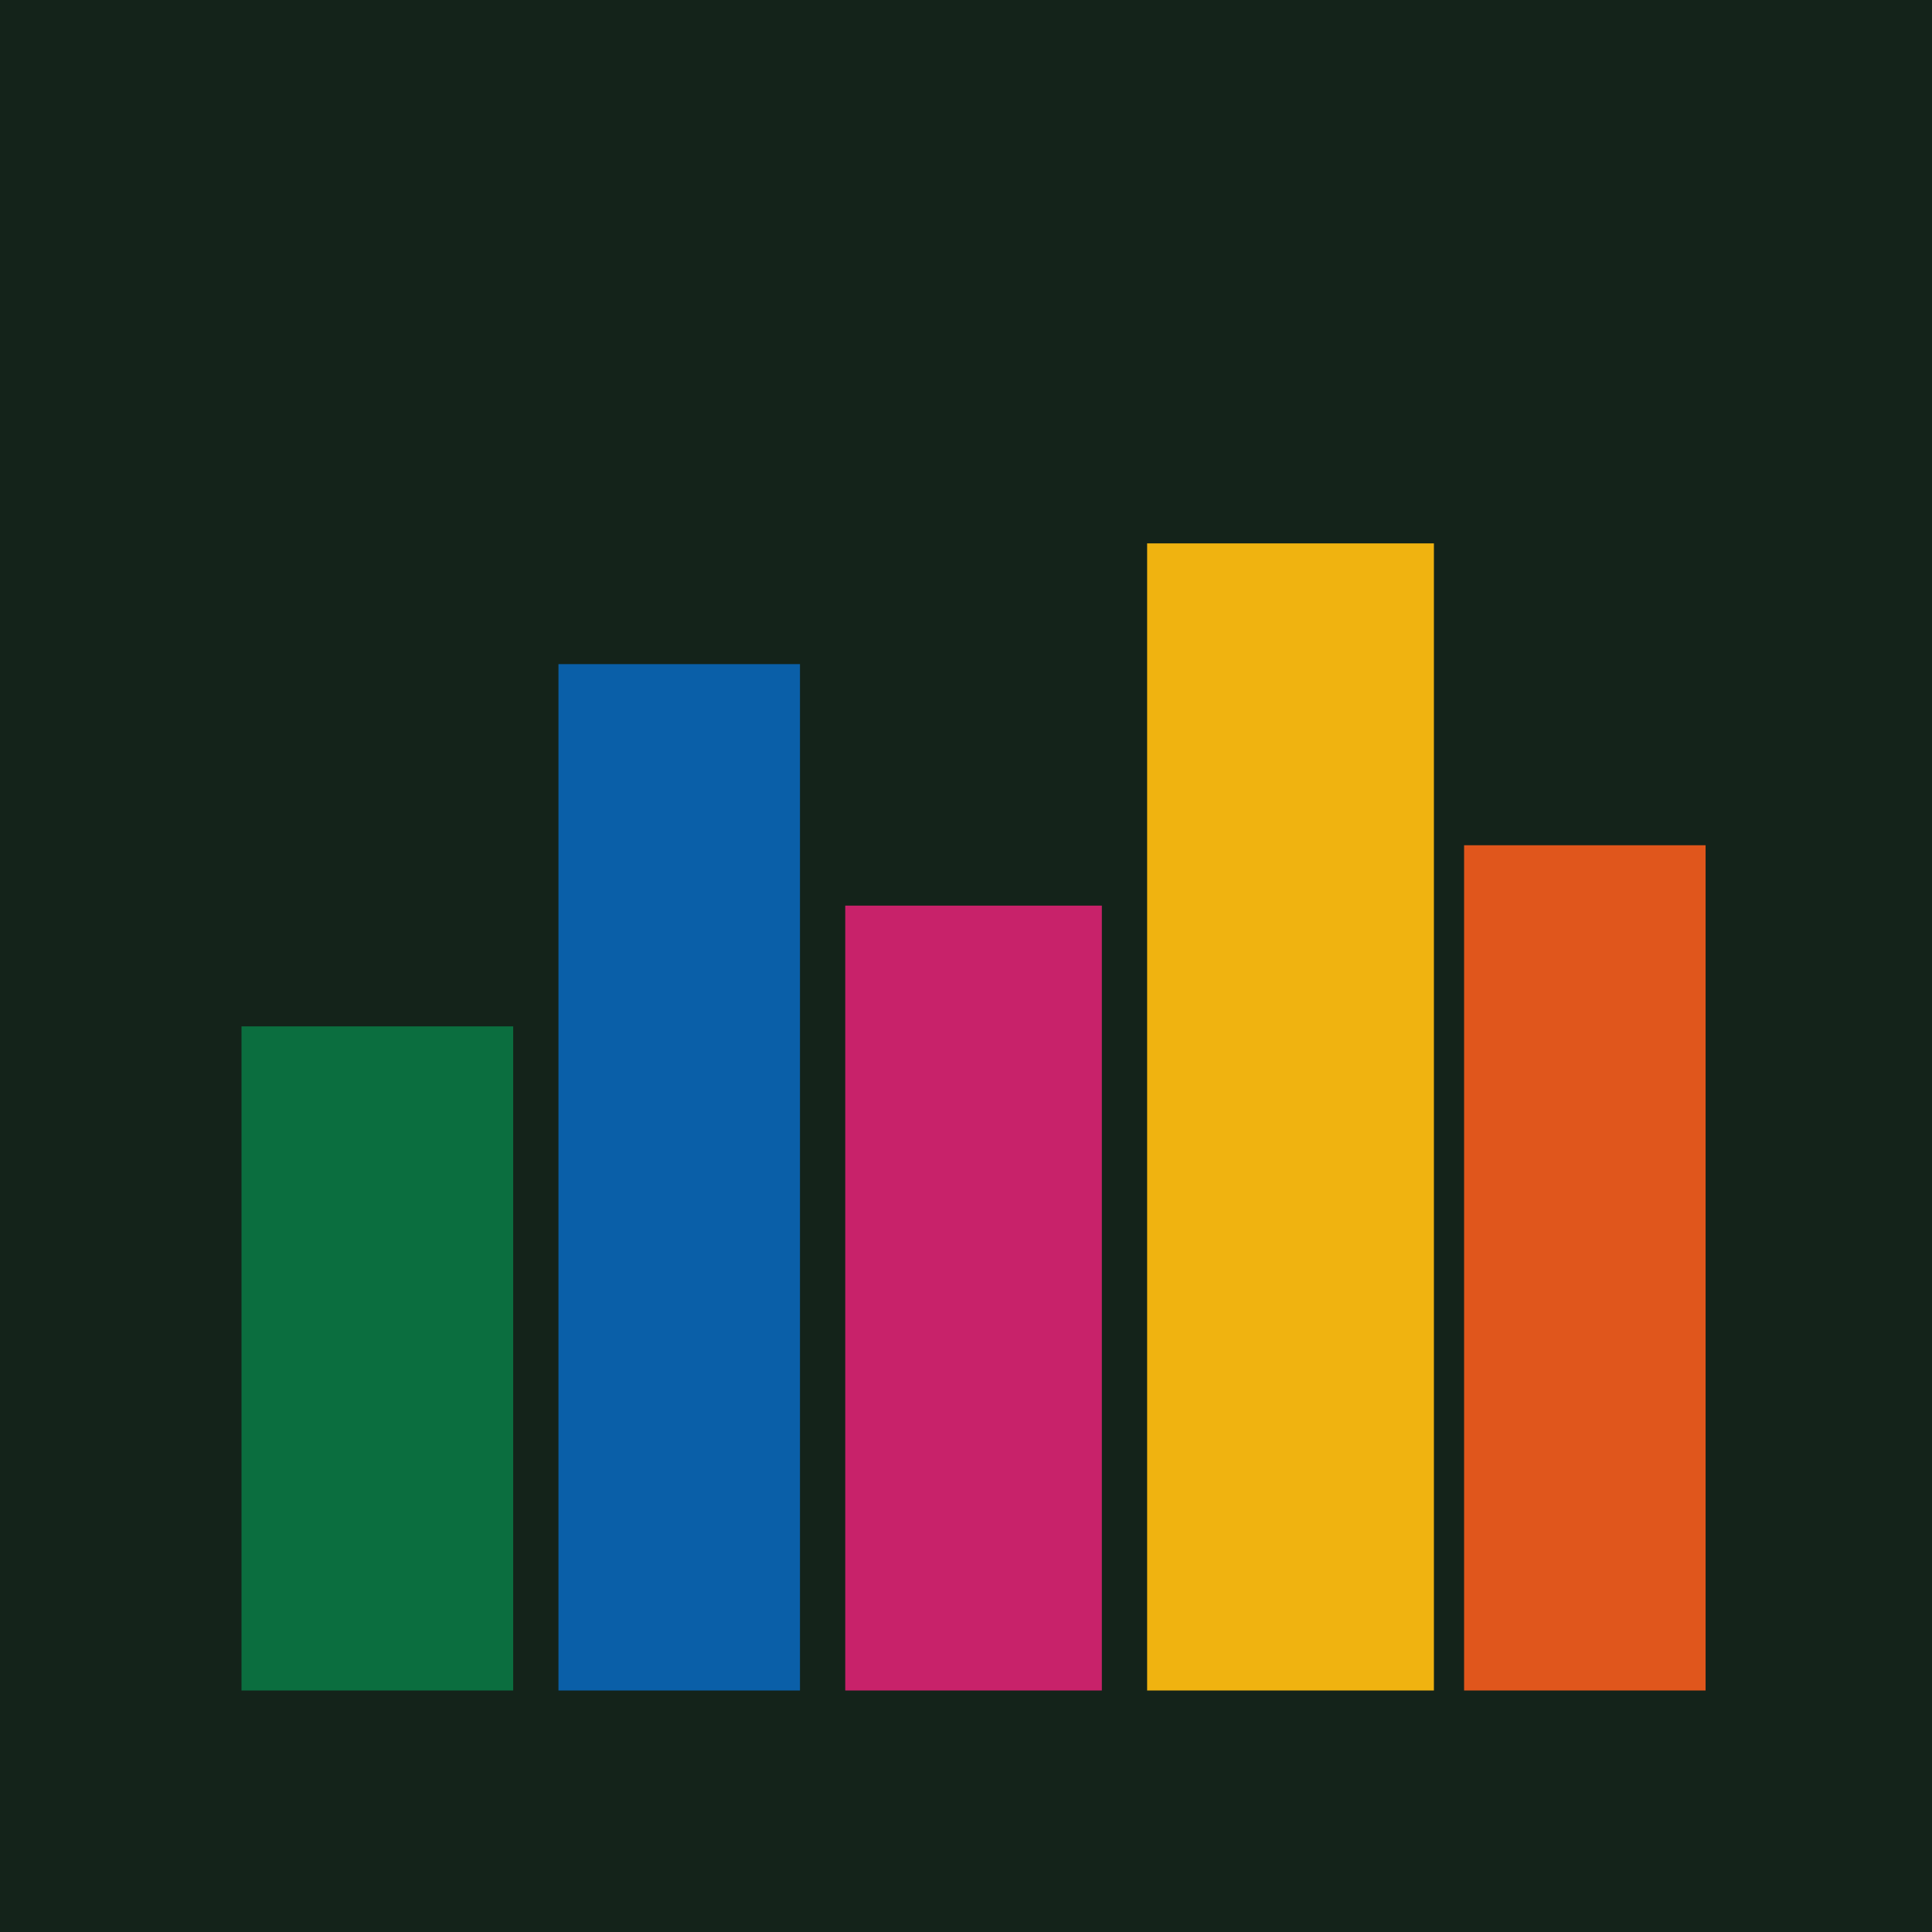
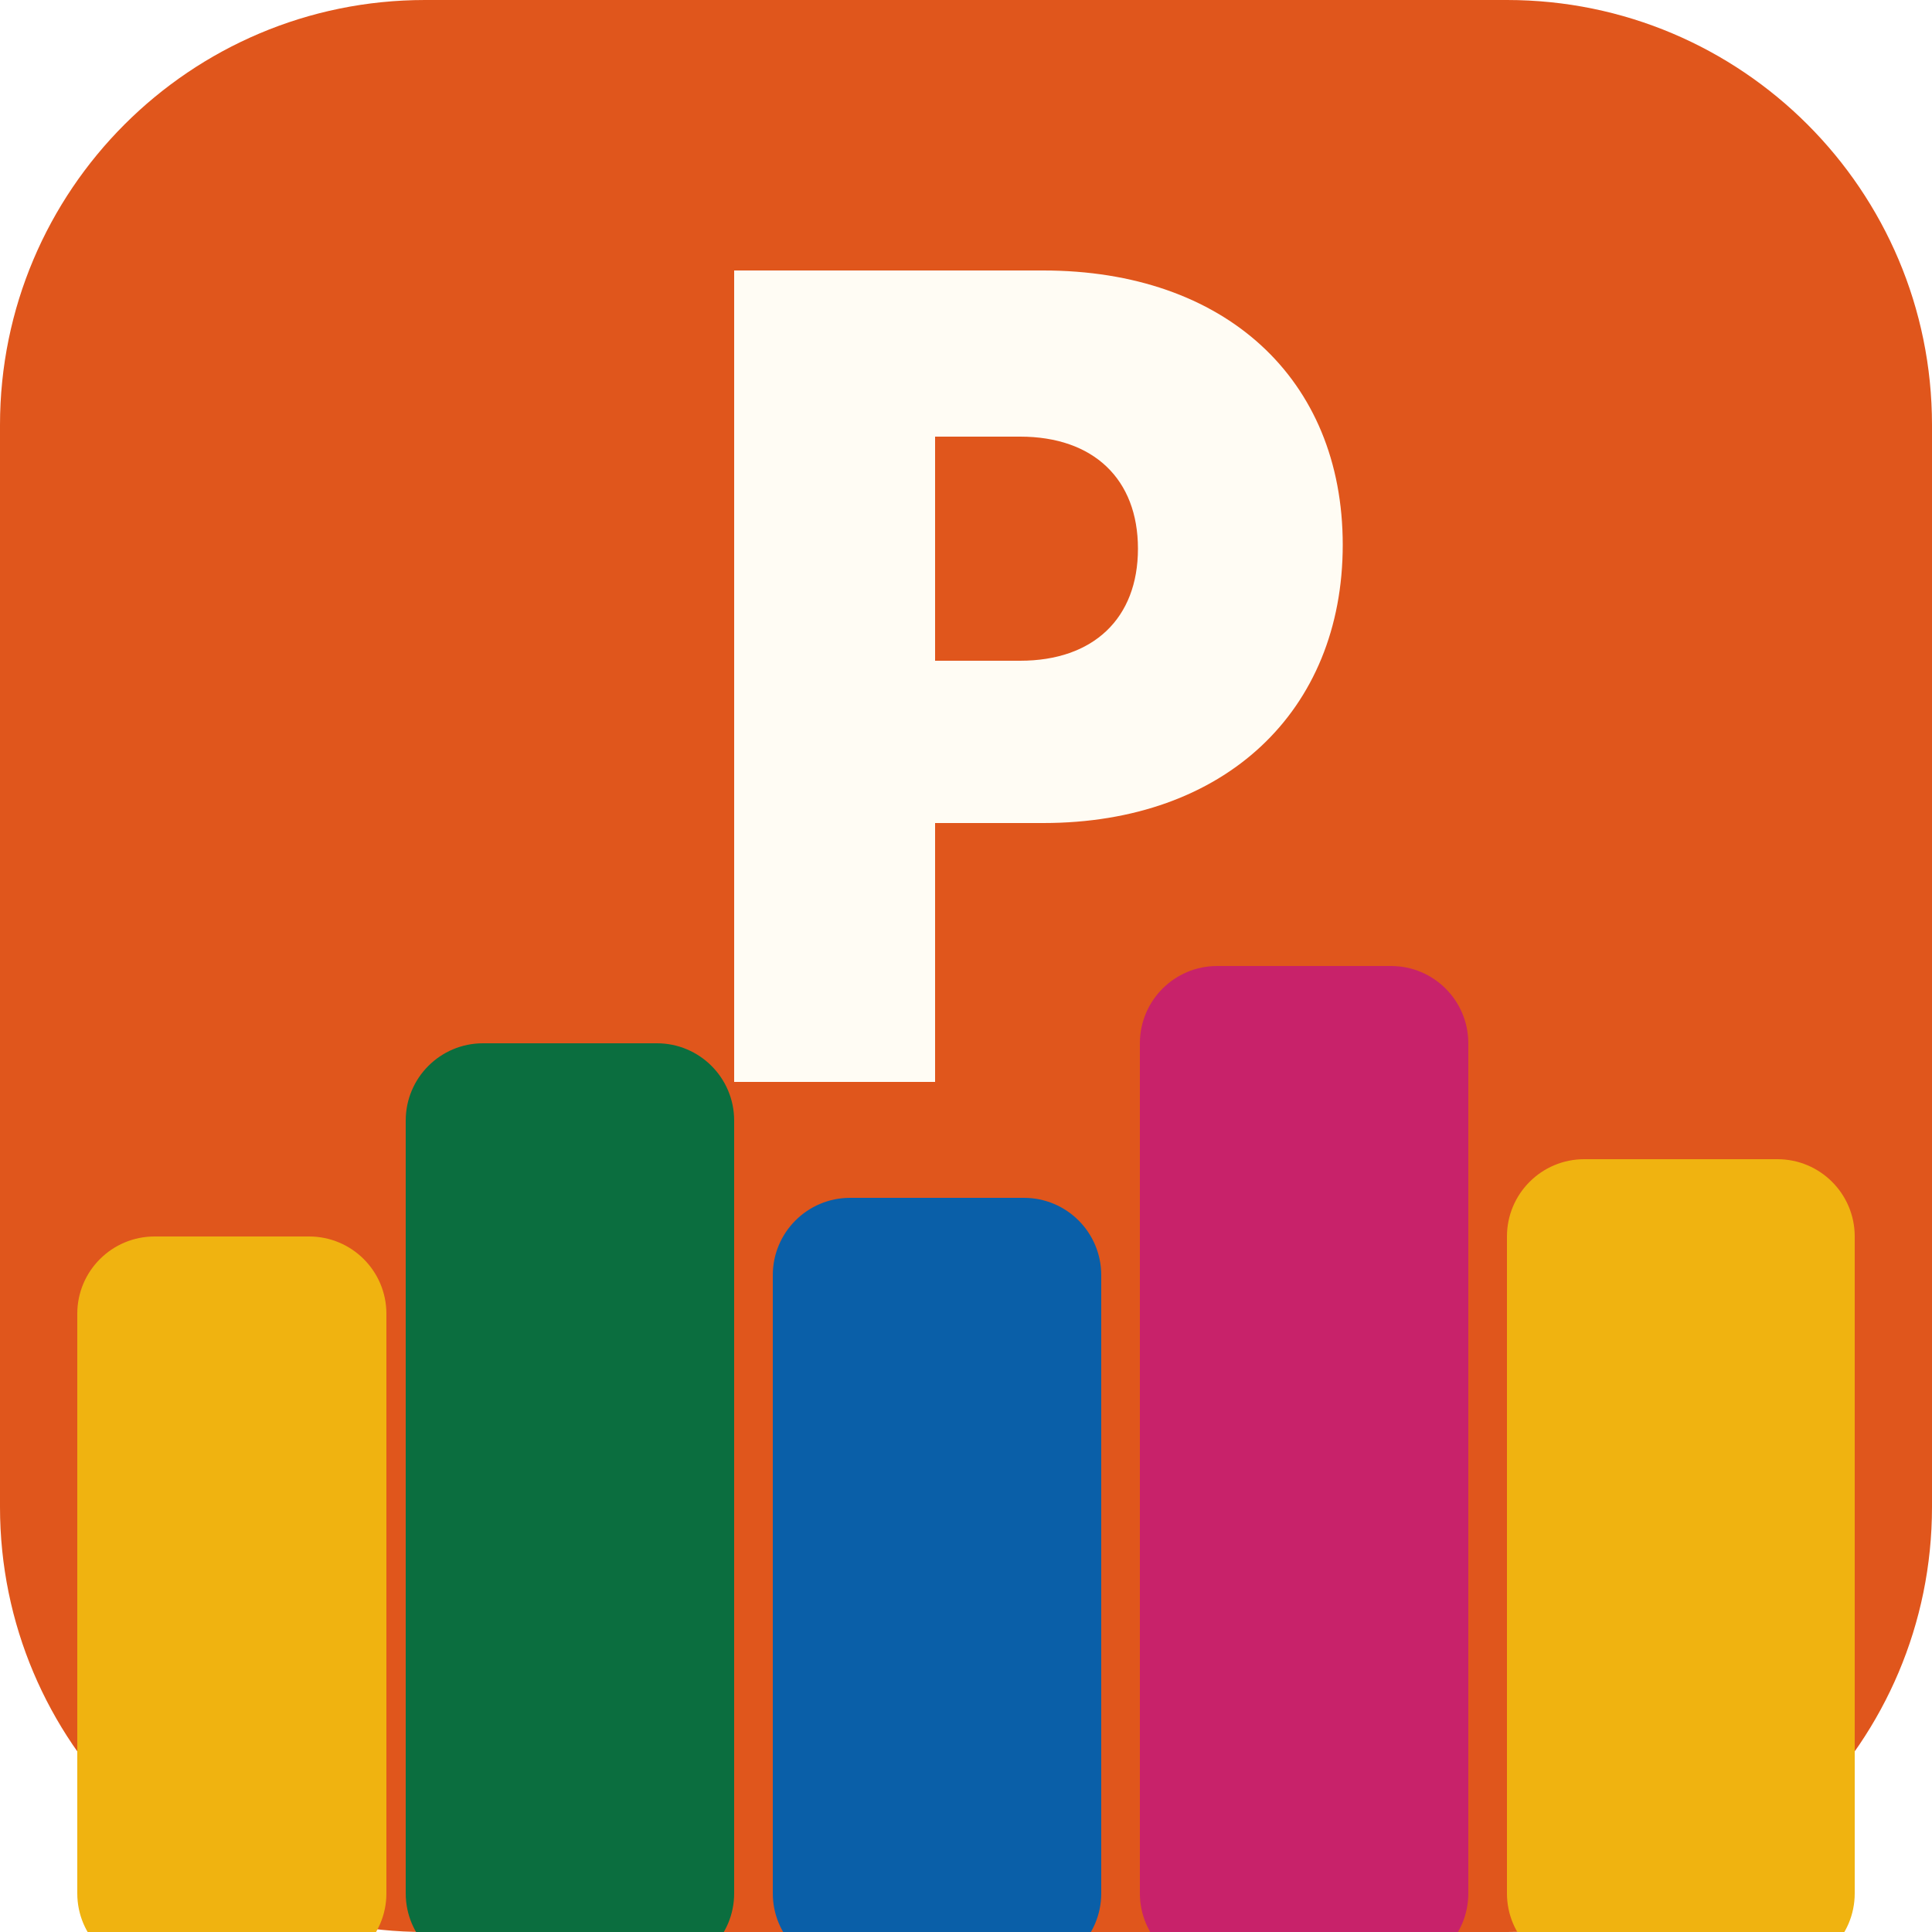
- <svg xmlns="http://www.w3.org/2000/svg" viewBox="0 0 64 64">
-   <rect width="64" height="64" fill="#14231A" />
-   <rect x="8" y="34" width="9" height="22" fill="#0B6E3F" />
-   <rect x="18.5" y="22" width="8" height="34" fill="#0A5FA8" />
-   <rect x="28" y="30" width="8.5" height="26" fill="#C8226A" />
-   <rect x="38" y="18" width="9.5" height="38" fill="#F0B310" />
-   <rect x="48.5" y="28" width="8" height="28" fill="#E0561C" />
+ <svg xmlns="http://www.w3.org/2000/svg" viewBox="0 0 100 100">
+   <rect width="100" height="100" rx="22" fill="#E0561C" />
+   <rect x="4" y="64" width="16" height="38" rx="4" fill="#F0B310" />
+   <rect x="21" y="54" width="17" height="48" rx="4" fill="#0B6E3F" />
+   <rect x="40" y="62" width="17" height="40" rx="4" fill="#0A5FA8" />
+   <rect x="59" y="50" width="17" height="52" rx="4" fill="#C8226A" />
+   <rect x="78" y="60" width="18" height="42" rx="4" fill="#F0B310" />
+   <path d="M38 14h16c9.4 0 15.5 5.6 15.5 14.2S63.4 42.6 54 42.6h-5.6V56H38V14zm10.4 8.6v11.6h4.4c3.8 0 6.1-2.2 6.1-5.8s-2.3-5.8-6.1-5.8h-4.4z" fill="#FFFCF4" />
</svg>
